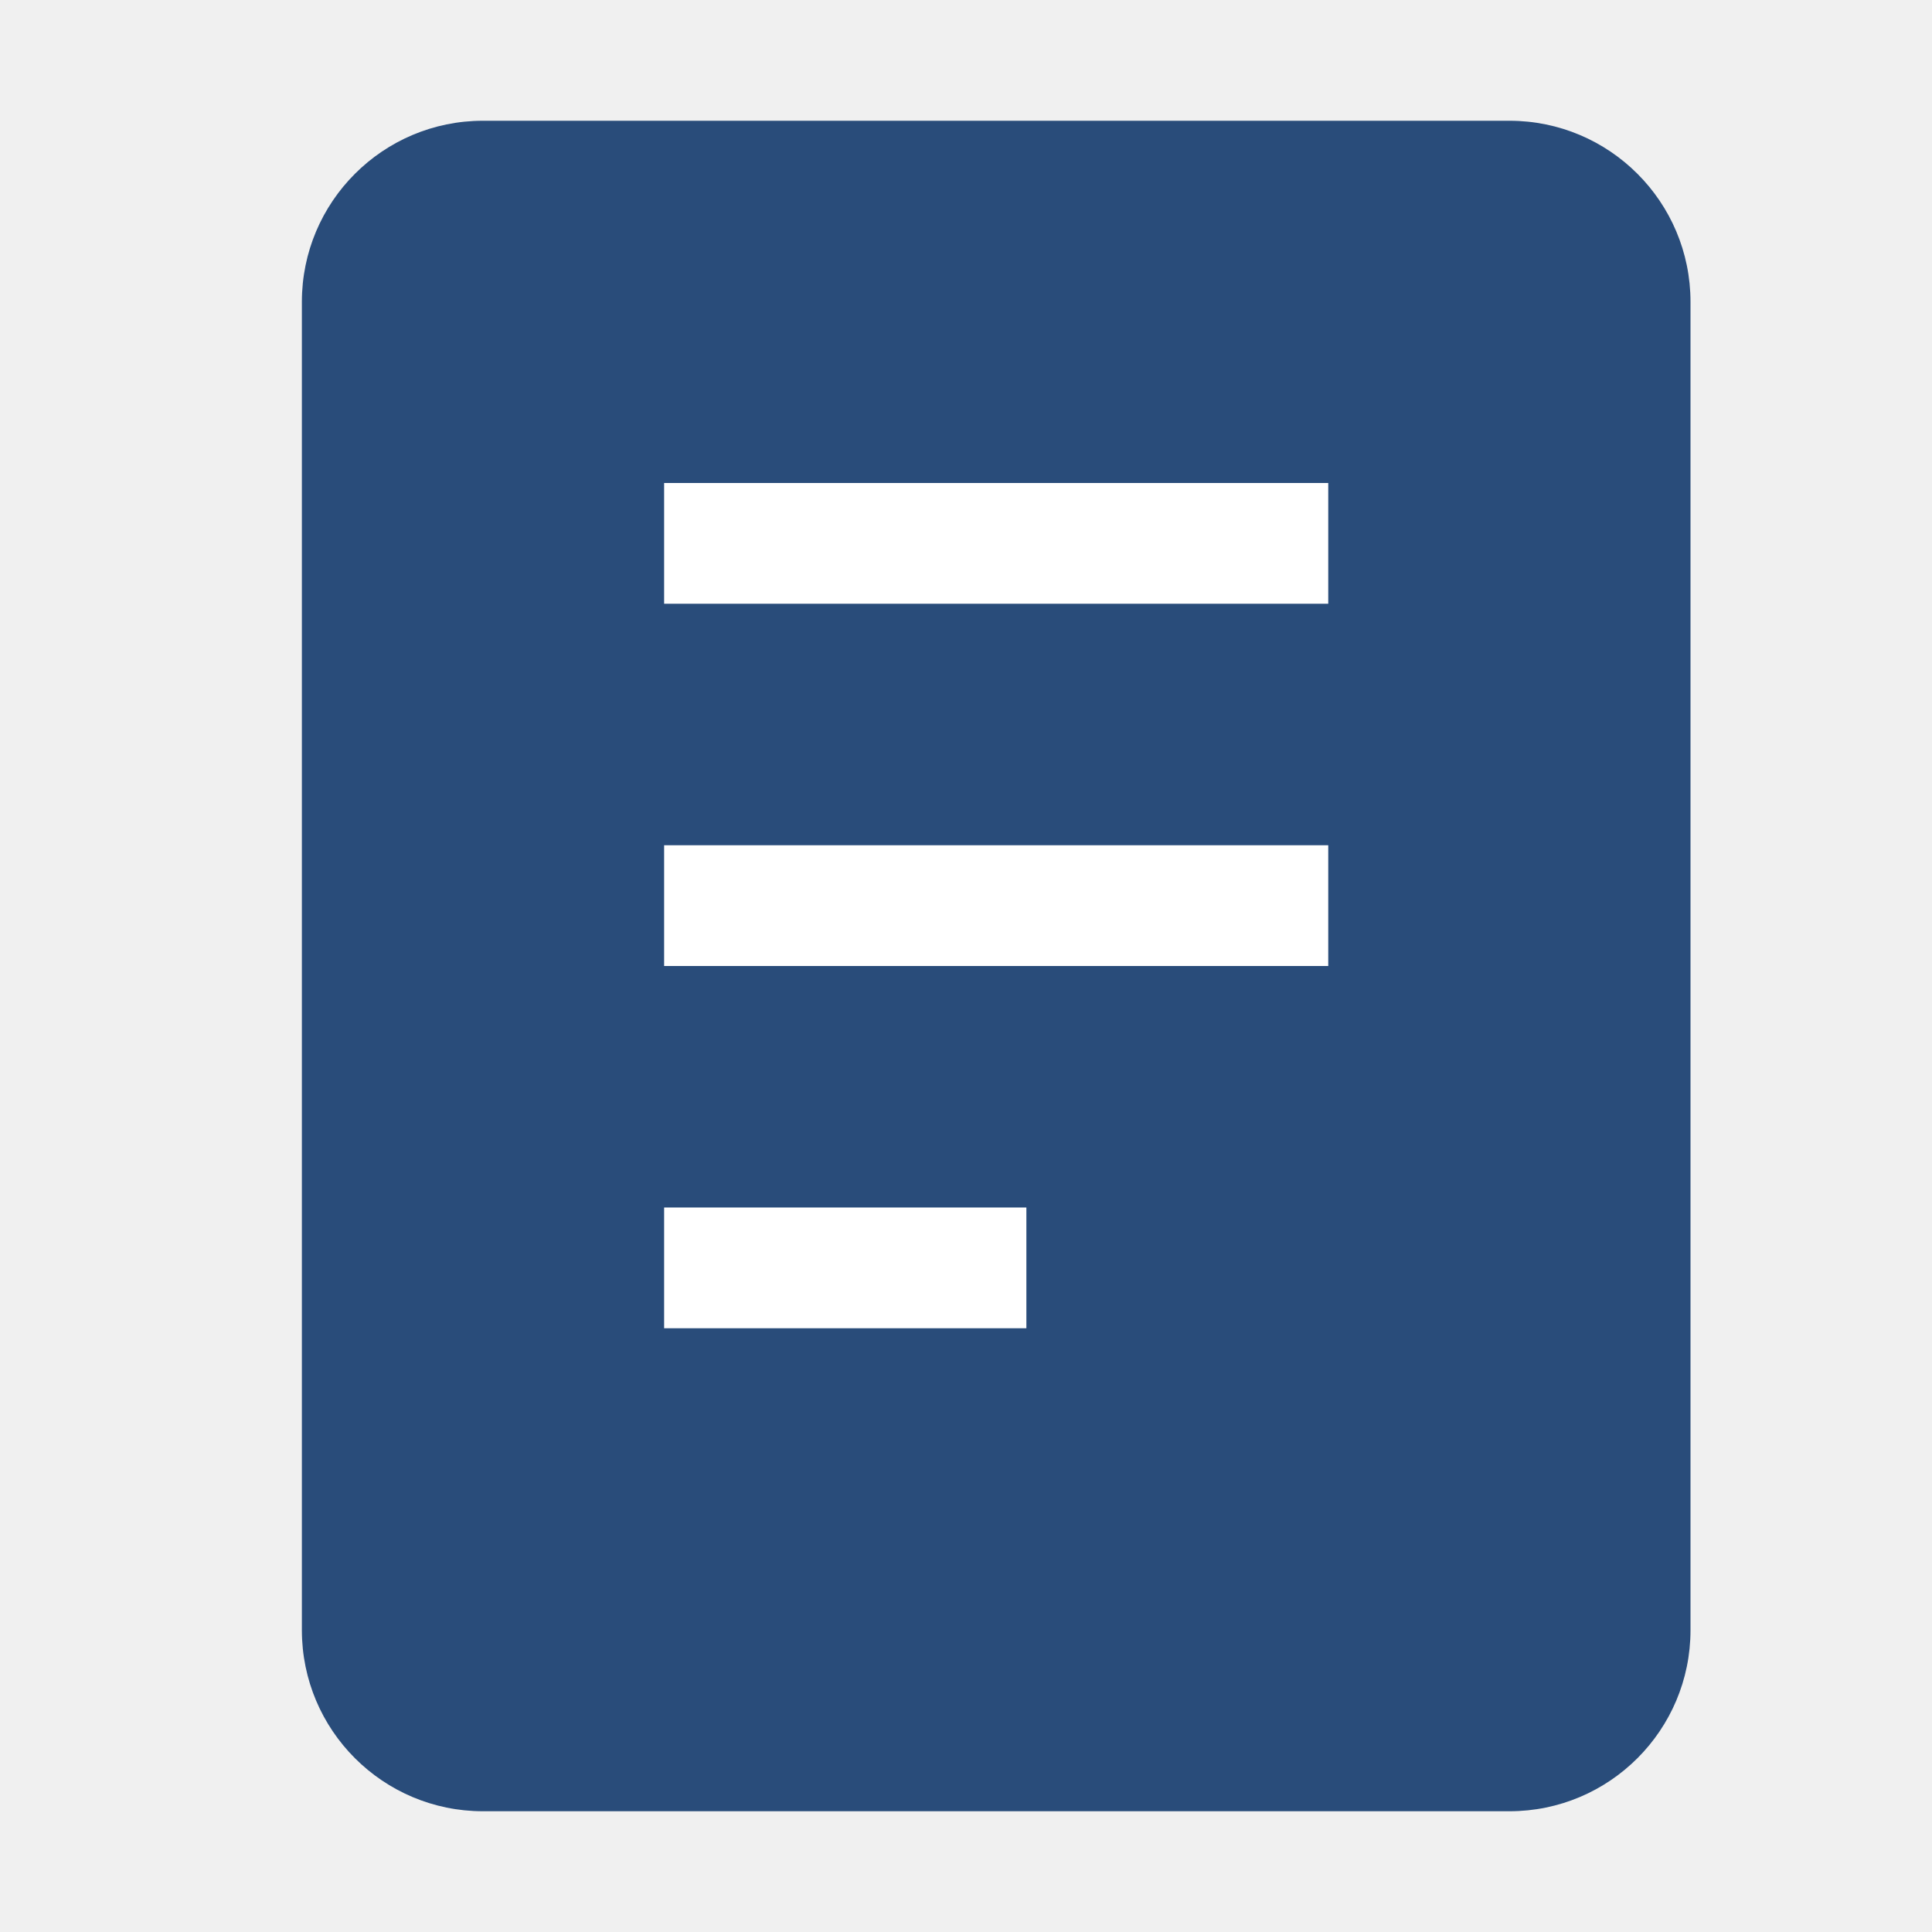
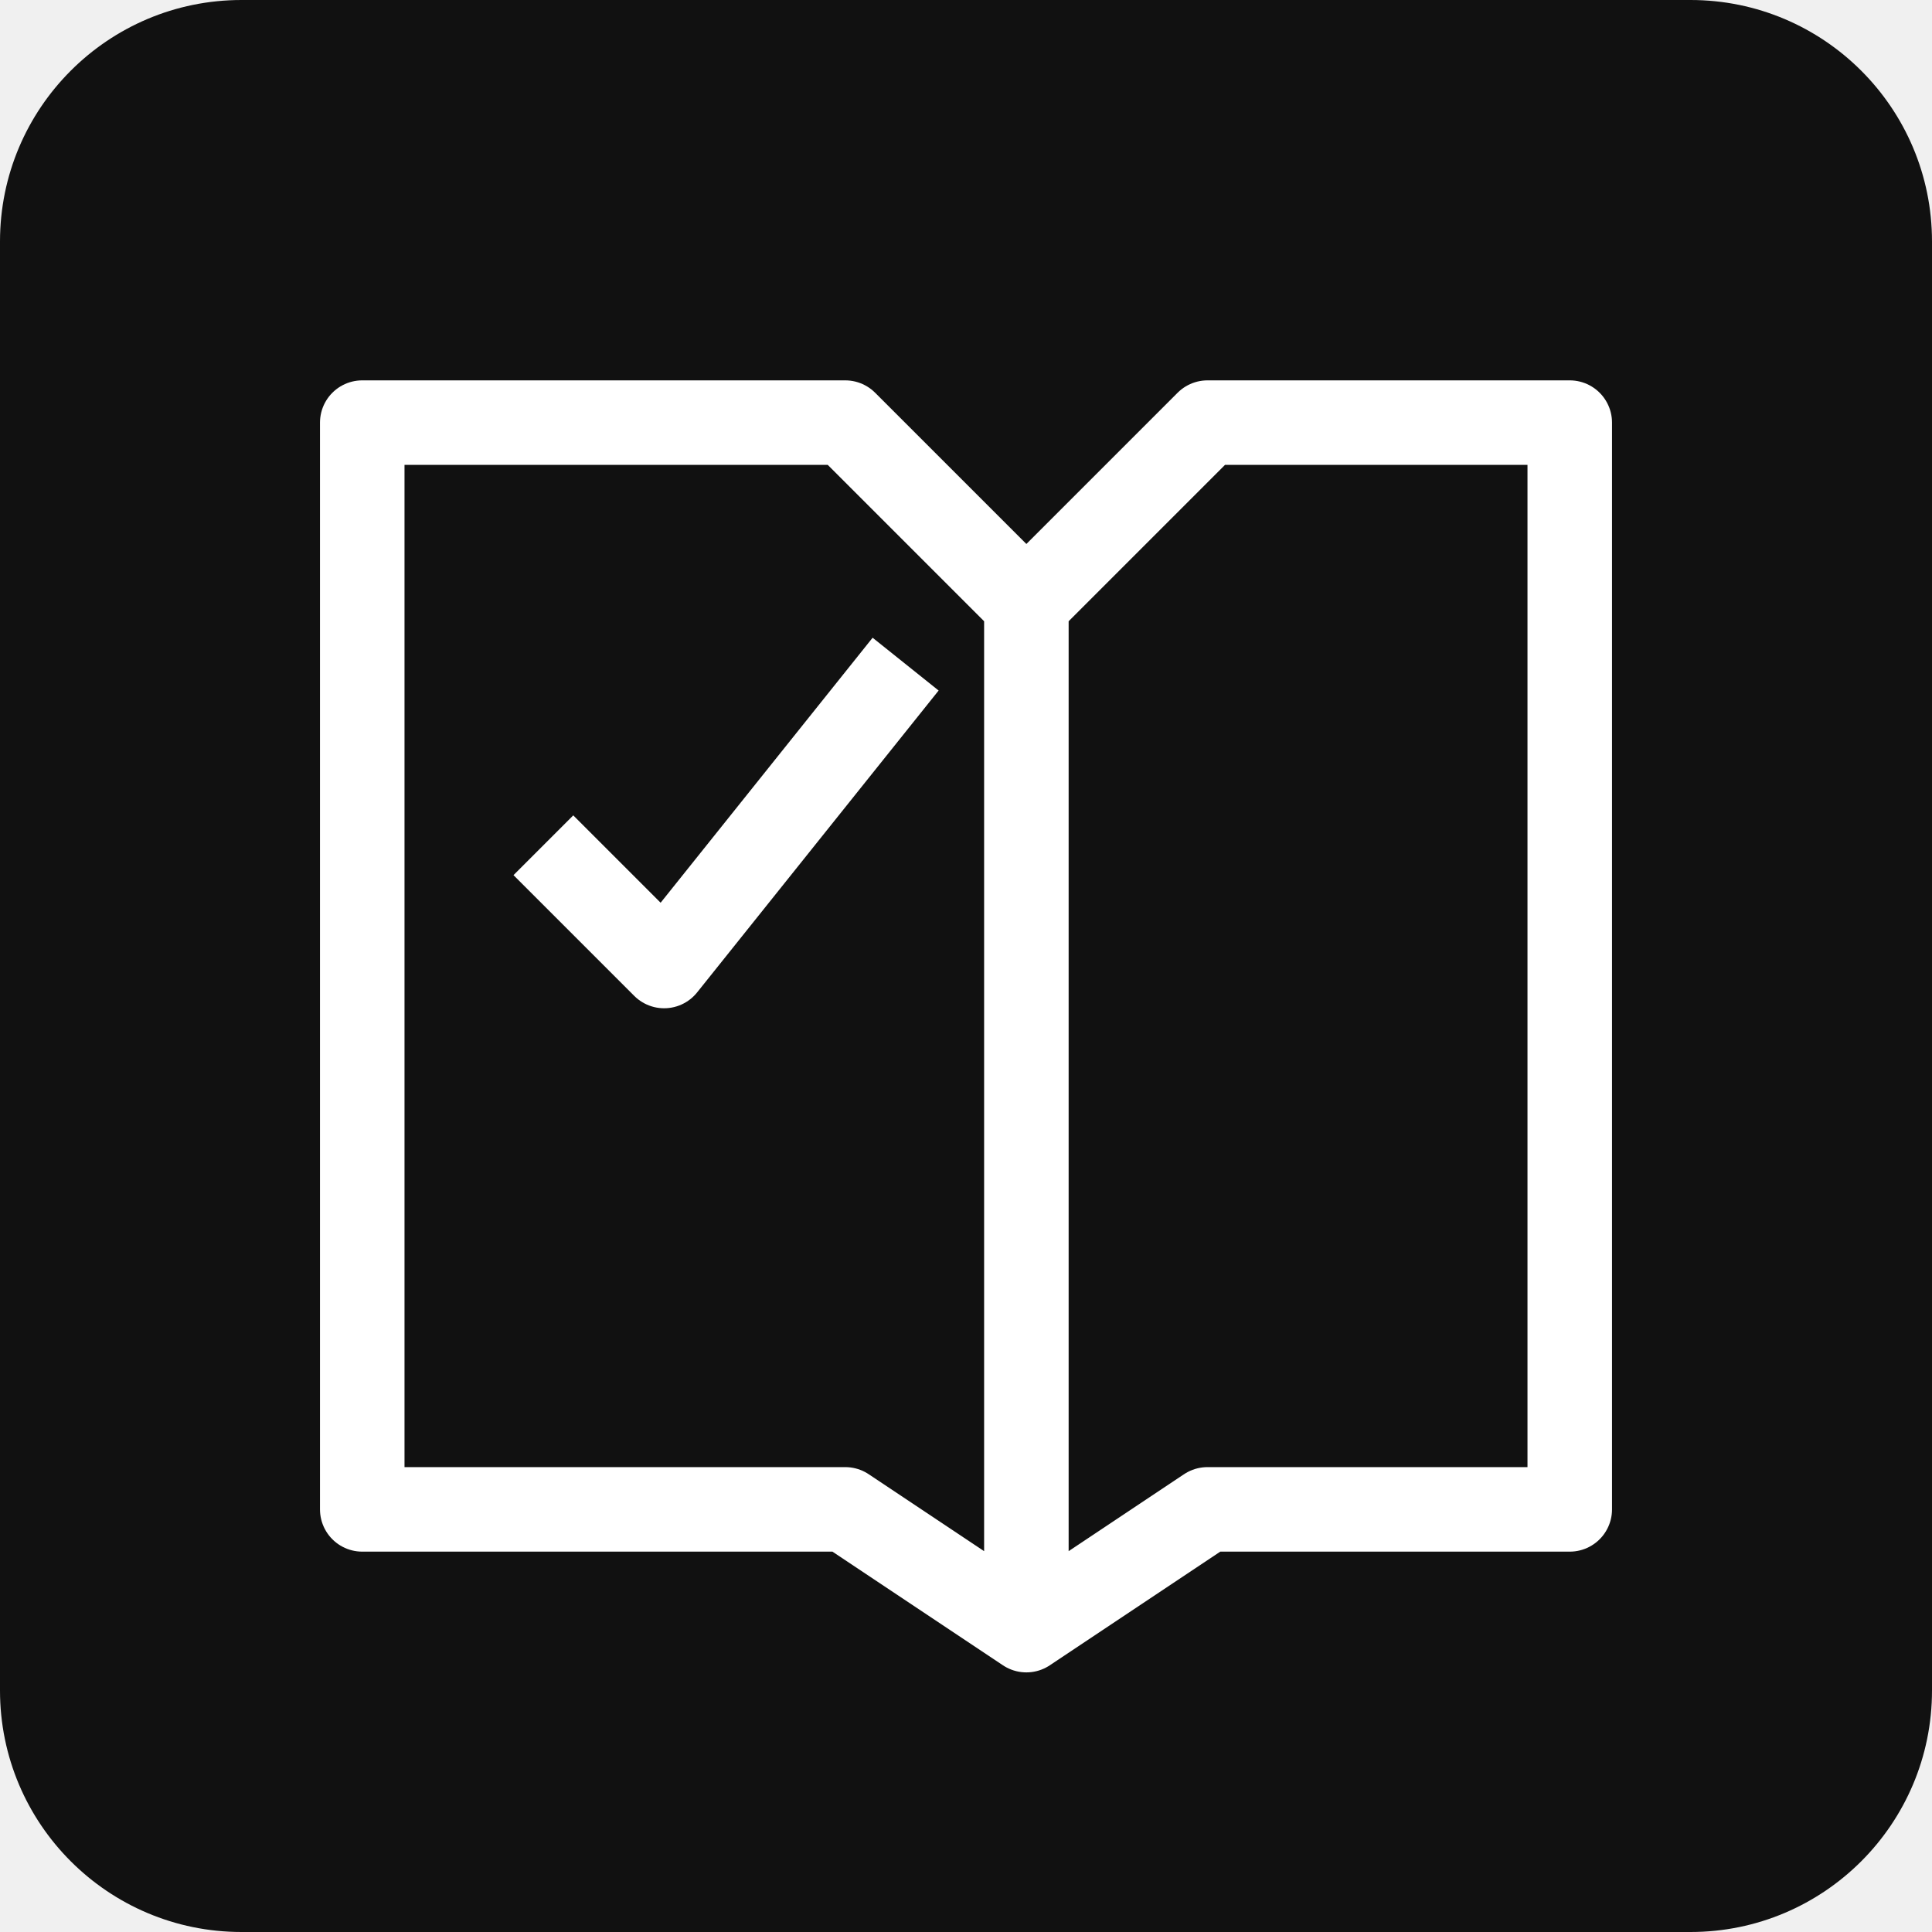
<svg xmlns="http://www.w3.org/2000/svg" viewBox="0 0 32 32">
-   <rect x="5" y="2" width="23" height="28" rx="3" fill="#294c7a" />
-   <path d="M11 9h11M11 15h11M11 21h6" stroke="white" stroke-width="2" />
+   <rect width="32" height="32" rx="4" fill="#111" />
+   <path d="M6 7h8l3 3 3-3h6v18h-6l-3 2-3-2H6V7Zm11 3v17M9 14l2 2 4-5" fill="none" stroke="#fff" stroke-width="1.4" stroke-linejoin="round" />
</svg>
